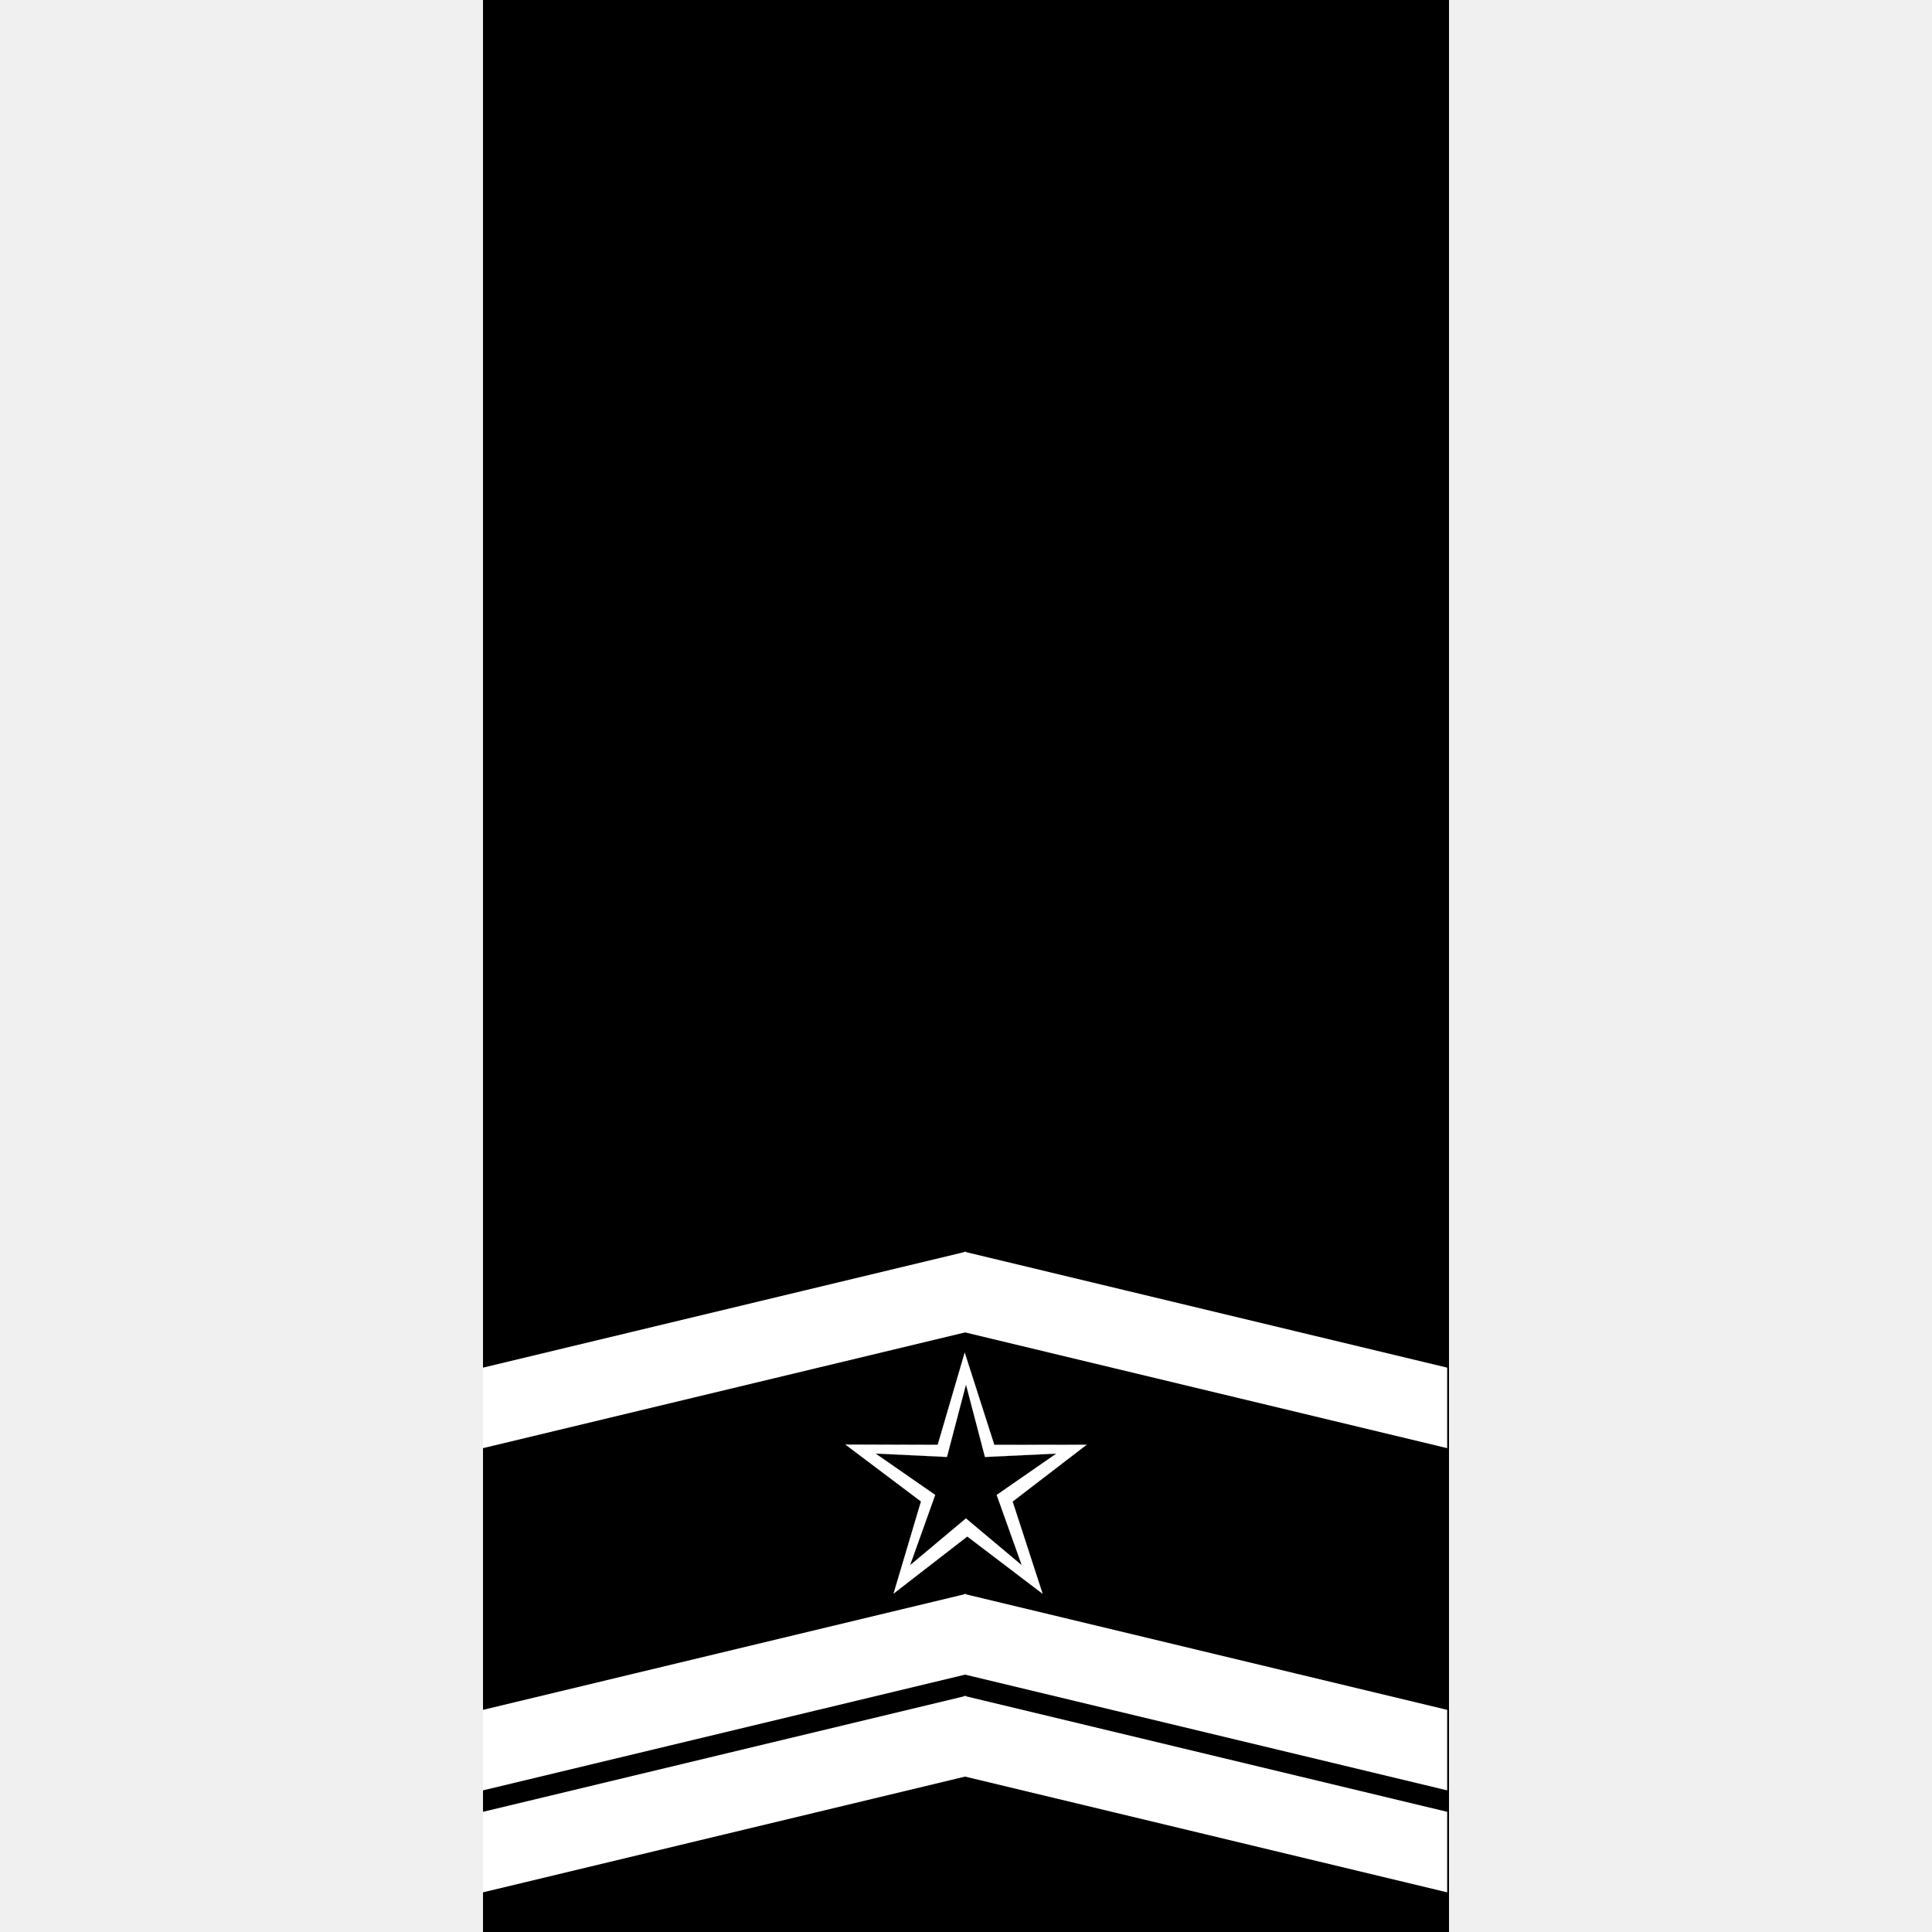
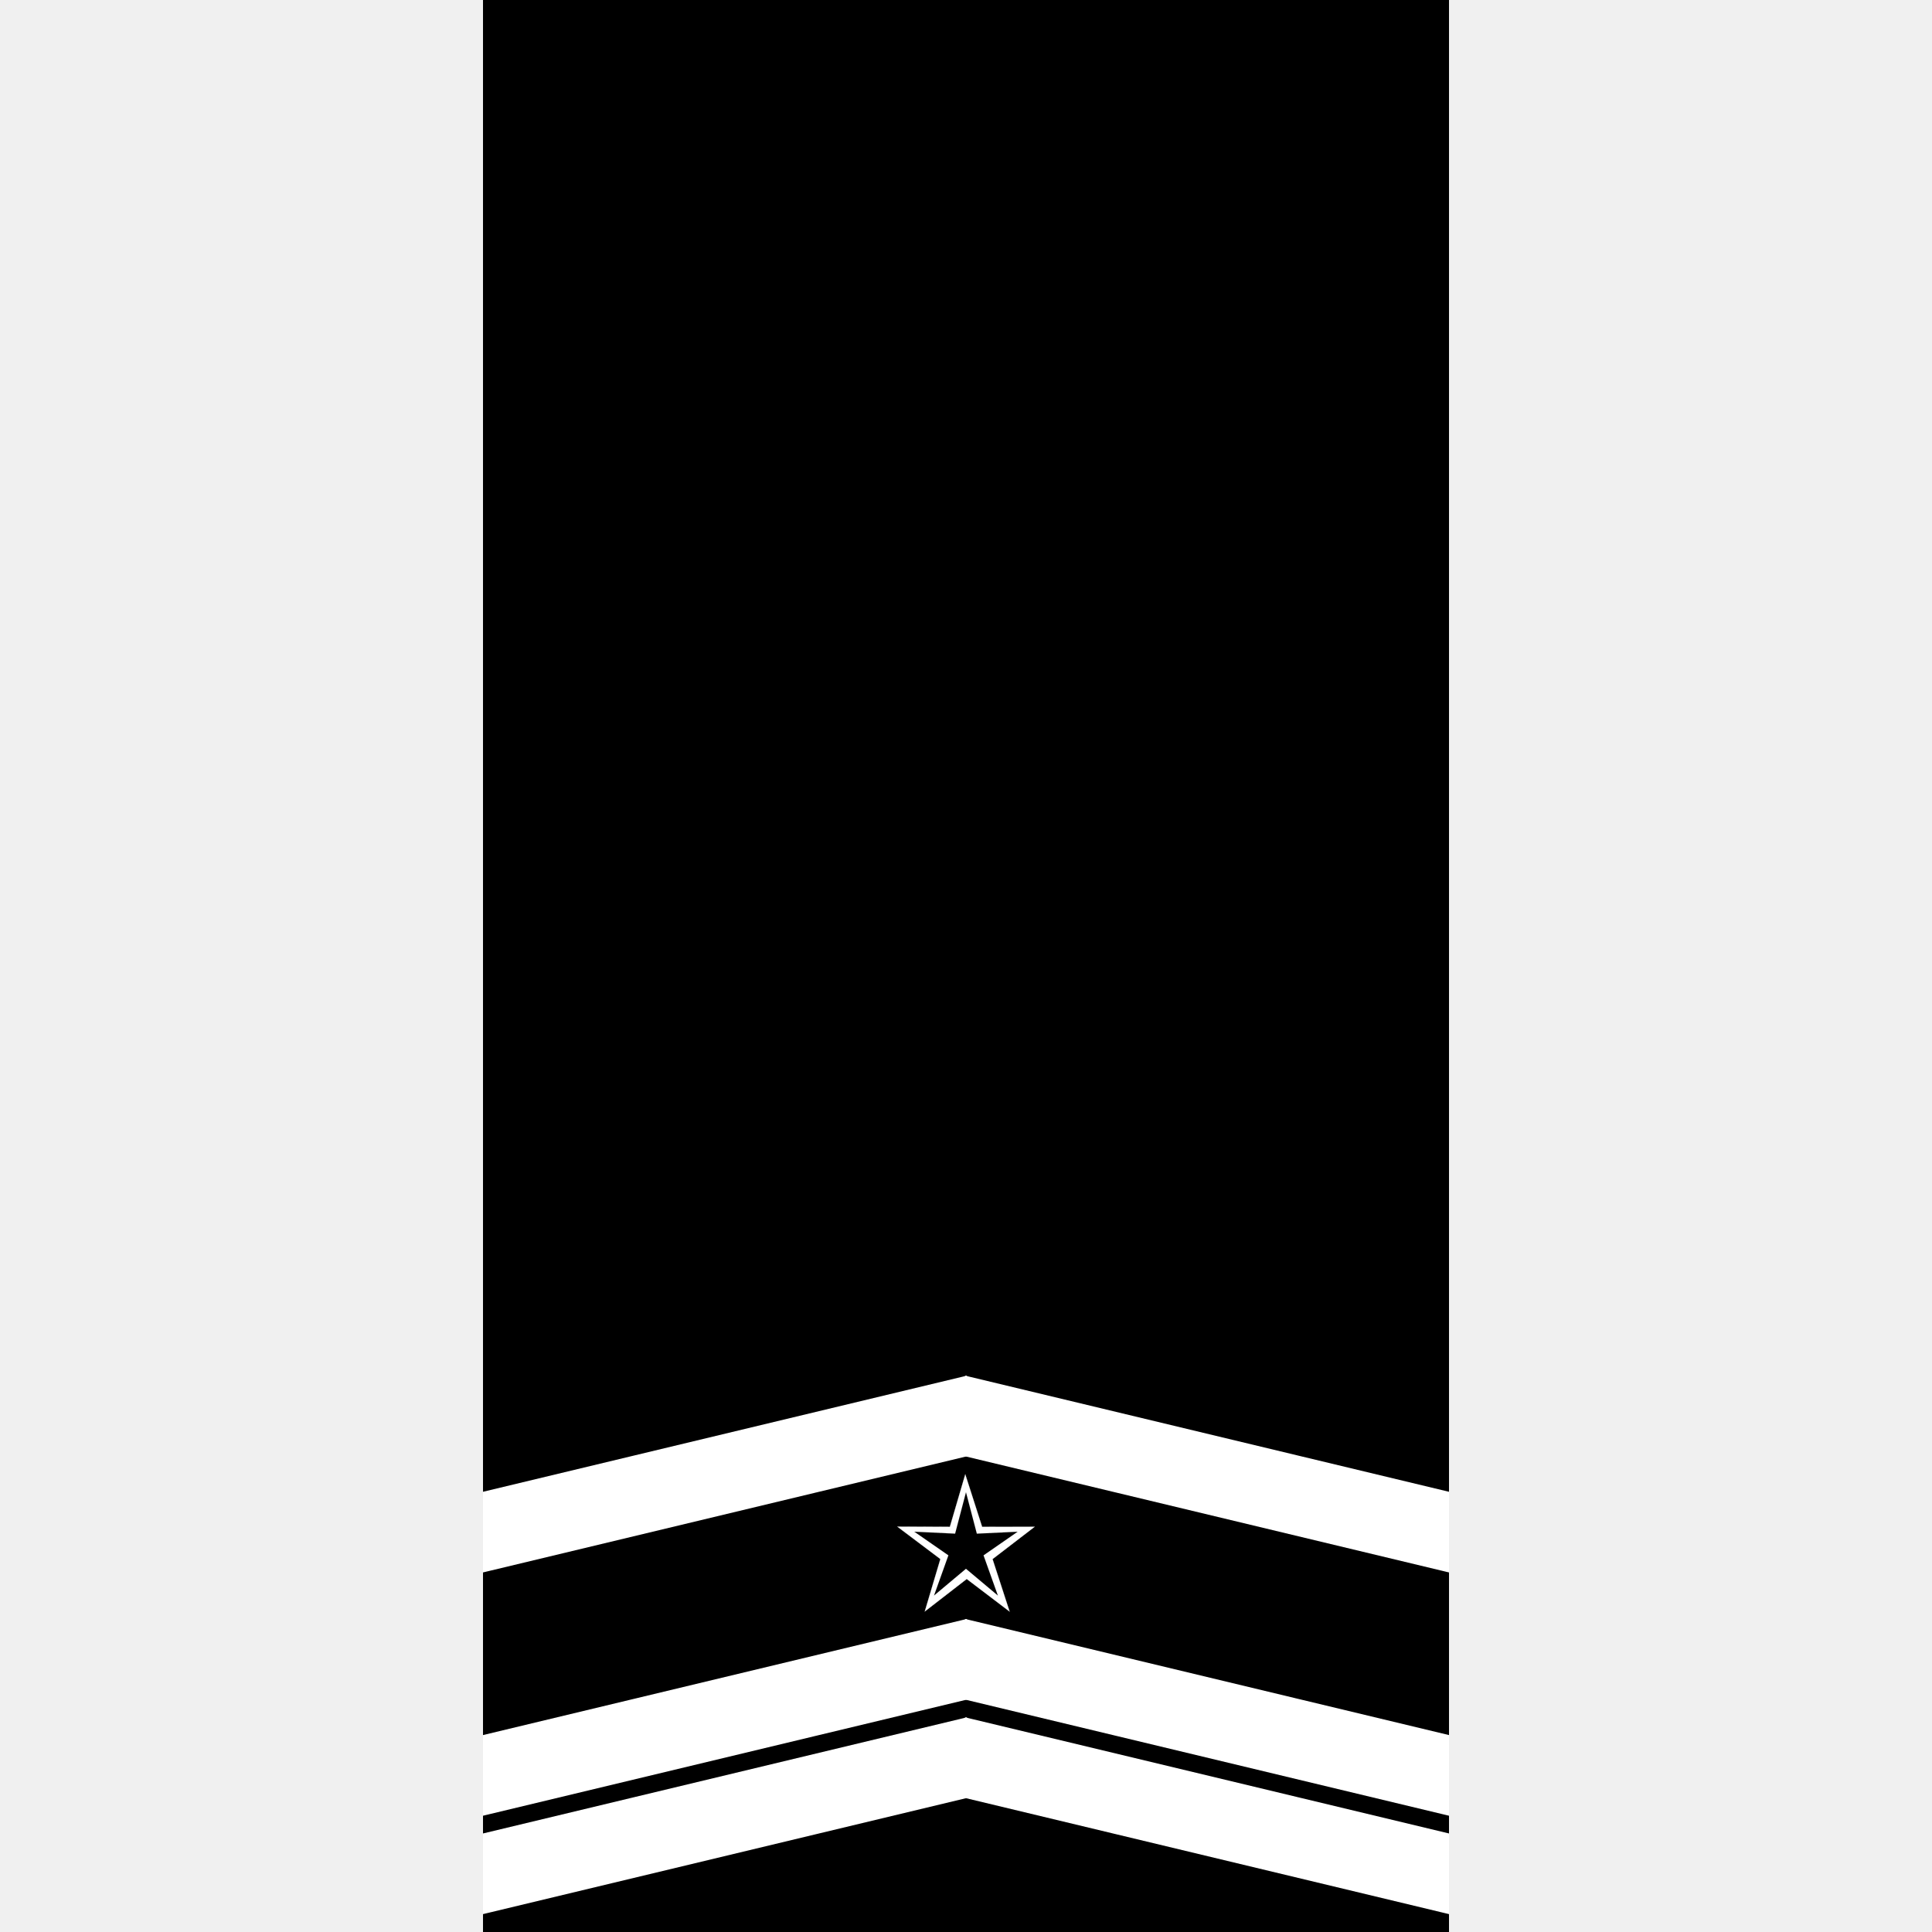
<svg xmlns="http://www.w3.org/2000/svg" width="1080" height="1080" viewBox="0 0 1080 1080" version="1.1" id="svg1" xml:space="preserve">
  <defs id="defs1" />
  <g id="layer1" style="display:inline">
    <rect style="display:inline;fill:#000000;stroke:#000000;stroke-width:1.211" id="rect4" width="538.789" height="1078.789" x="270.605" y="0.605" />
  </g>
  <g id="layer2">
-     <g id="g1" transform="translate(-0.5000123,463)">
-       <g id="layer2-2" transform="rotate(180,539.9955,539.9141)">
-         <rect style="fill:#ffffff;stroke:#ffffff;stroke-width:0.649" id="rect1" width="277.014" height="44.36" x="278.511" y="420.383" transform="matrix(0.9723699,0.2334454,0,1,0,0)" />
-         <rect style="fill:#ffffff;stroke:#ffffff;stroke-width:0.649" id="rect1-0" width="277.014" height="44.36" x="-832.168" y="679.666" transform="matrix(-0.9723699,0.2334454,0,1,0,0)" />
+     <g id="g1" transform="matrix(1.001855,0,0,0.9999975,-1.002236,475.0013)">
+       <g id="layer2-7" transform="rotate(180,539.9955,539.9141)">
+         <rect style="fill:#ffffff;stroke:#ffffff;stroke-width:0.65" id="rect1" width="277.046" height="44.43" x="278.525" y="420.114" transform="matrix(0.9722883,0.233785,0,1,0,0)" />
+         <rect style="fill:#ffffff;stroke:#ffffff;stroke-width:0.65" id="rect1-0" width="277.046" height="44.43" x="-832.238" y="679.794" transform="matrix(-0.9722883,0.233785,0,1,0,0)" />
      </g>
    </g>
-     <g id="g2-3" transform="translate(-0.5000123,406)">
-       <g id="layer2-2-0" transform="rotate(180,539.9955,539.9141)">
-         <rect style="fill:#ffffff;stroke:#ffffff;stroke-width:0.649" id="rect1-2" width="277.014" height="44.36" x="278.511" y="420.383" transform="matrix(0.9723699,0.2334454,0,1,0,0)" />
-         <rect style="fill:#ffffff;stroke:#ffffff;stroke-width:0.649" id="rect1-0-23" width="277.014" height="44.36" x="-832.168" y="679.666" transform="matrix(-0.9723699,0.2334454,0,1,0,0)" />
+     <g id="g2" transform="matrix(1.001855,0,0,0.9999975,-1.002236,420.0014)">
+       <g id="layer2-7-1" transform="rotate(180,539.9955,539.9141)">
+         <rect style="fill:#ffffff;stroke:#ffffff;stroke-width:0.65" id="rect1-2" width="277.046" height="44.43" x="278.525" y="420.114" transform="matrix(0.9722883,0.233785,0,1,0,0)" />
+         <rect style="fill:#ffffff;stroke:#ffffff;stroke-width:0.65" id="rect1-0-1" width="277.046" height="44.43" x="-832.238" y="679.794" transform="matrix(-0.9722883,0.233785,0,1,0,0)" />
      </g>
    </g>
-     <g id="g2" transform="matrix(0.2499996,0,0,0.2499996,404.9803,766.5002)">
-       <g id="layer2-3" transform="translate(0,-312.0005)">
-         <g id="layer3">
-           <path style="fill:#ffffff;stroke:#ffffff" id="path7" d="M 462,612 178.511,420.522 -90.276,632.143 4.228,303.359 -280.095,113.121 61.8,101.4 154.866,-227.794 271.665,93.746 613.506,80.53 343.796,290.974 Z" transform="matrix(0.6017318,0.02366392,-0.01308325,0.6321408,441.0384,411.3633)" />
-           <path style="fill:#000000;stroke:#ffffff" id="path8" d="M 814,878 205.745,527.743 -270.786,1043.08 -125.634,356.36 -763.005,62.4 -65.04,-11.76 17.574,-708.774 303.787,-67.887 992.217,-204.706 471.142,265.544 Z" transform="matrix(0.2250897,0.03606447,-0.03431589,0.2365593,511.7385,508.9232)" />
-         </g>
+     <g id="g3" transform="matrix(0.1425927,0,0,0.1425927,462.9887,785.5)">
+       <g id="layer2-3">
+         <path style="fill:#ffffff;stroke:#ffffff" id="path7" d="M 462,612 178.511,420.522 -90.276,632.143 4.228,303.359 -280.095,113.121 61.8,101.4 154.866,-227.794 271.665,93.746 613.506,80.53 343.796,290.974 Z" transform="matrix(0.6017318,0.02366392,-0.01308325,0.6321408,441.0384,411.3633)" />
+         <path style="fill:#000000;stroke:#000000" id="path8" d="M 814,878 205.745,527.743 -270.786,1043.08 -125.634,356.36 -763.005,62.4 -65.04,-11.76 17.574,-708.774 303.787,-67.887 992.217,-204.706 471.142,265.544 Z" transform="matrix(0.2250897,0.03606447,-0.03431589,0.2365593,511.7385,508.9232)" />
      </g>
    </g>
-     <g id="g4" transform="translate(-0.5000123,214.7)">
-       <g id="layer2-6" transform="rotate(180,539.9955,539.9141)">
-         <rect style="fill:#ffffff;stroke:#ffffff;stroke-width:0.649" id="rect1-4" width="277.014" height="44.36" x="278.511" y="420.383" transform="matrix(0.9723699,0.2334454,0,1,0,0)" />
-         <rect style="fill:#ffffff;stroke:#ffffff;stroke-width:0.649" id="rect1-0-3" width="277.014" height="44.36" x="-832.168" y="679.666" transform="matrix(-0.9723699,0.2334454,0,1,0,0)" />
+     <g id="g2-8" transform="matrix(1.001855,0,0,0.9999975,-1.002236,284.0017)">
+       <g id="layer2-7-8" transform="rotate(180,539.9955,539.9141)">
+         <rect style="fill:#ffffff;stroke:#ffffff;stroke-width:0.65" id="rect1-09" width="277.046" height="44.43" x="278.525" y="420.114" transform="matrix(0.9722883,0.233785,0,1,0,0)" />
+         <rect style="fill:#ffffff;stroke:#ffffff;stroke-width:0.65" id="rect1-0-6" width="277.046" height="44.43" x="-832.238" y="679.794" transform="matrix(-0.9722883,0.233785,0,1,0,0)" />
      </g>
    </g>
  </g>
</svg>
